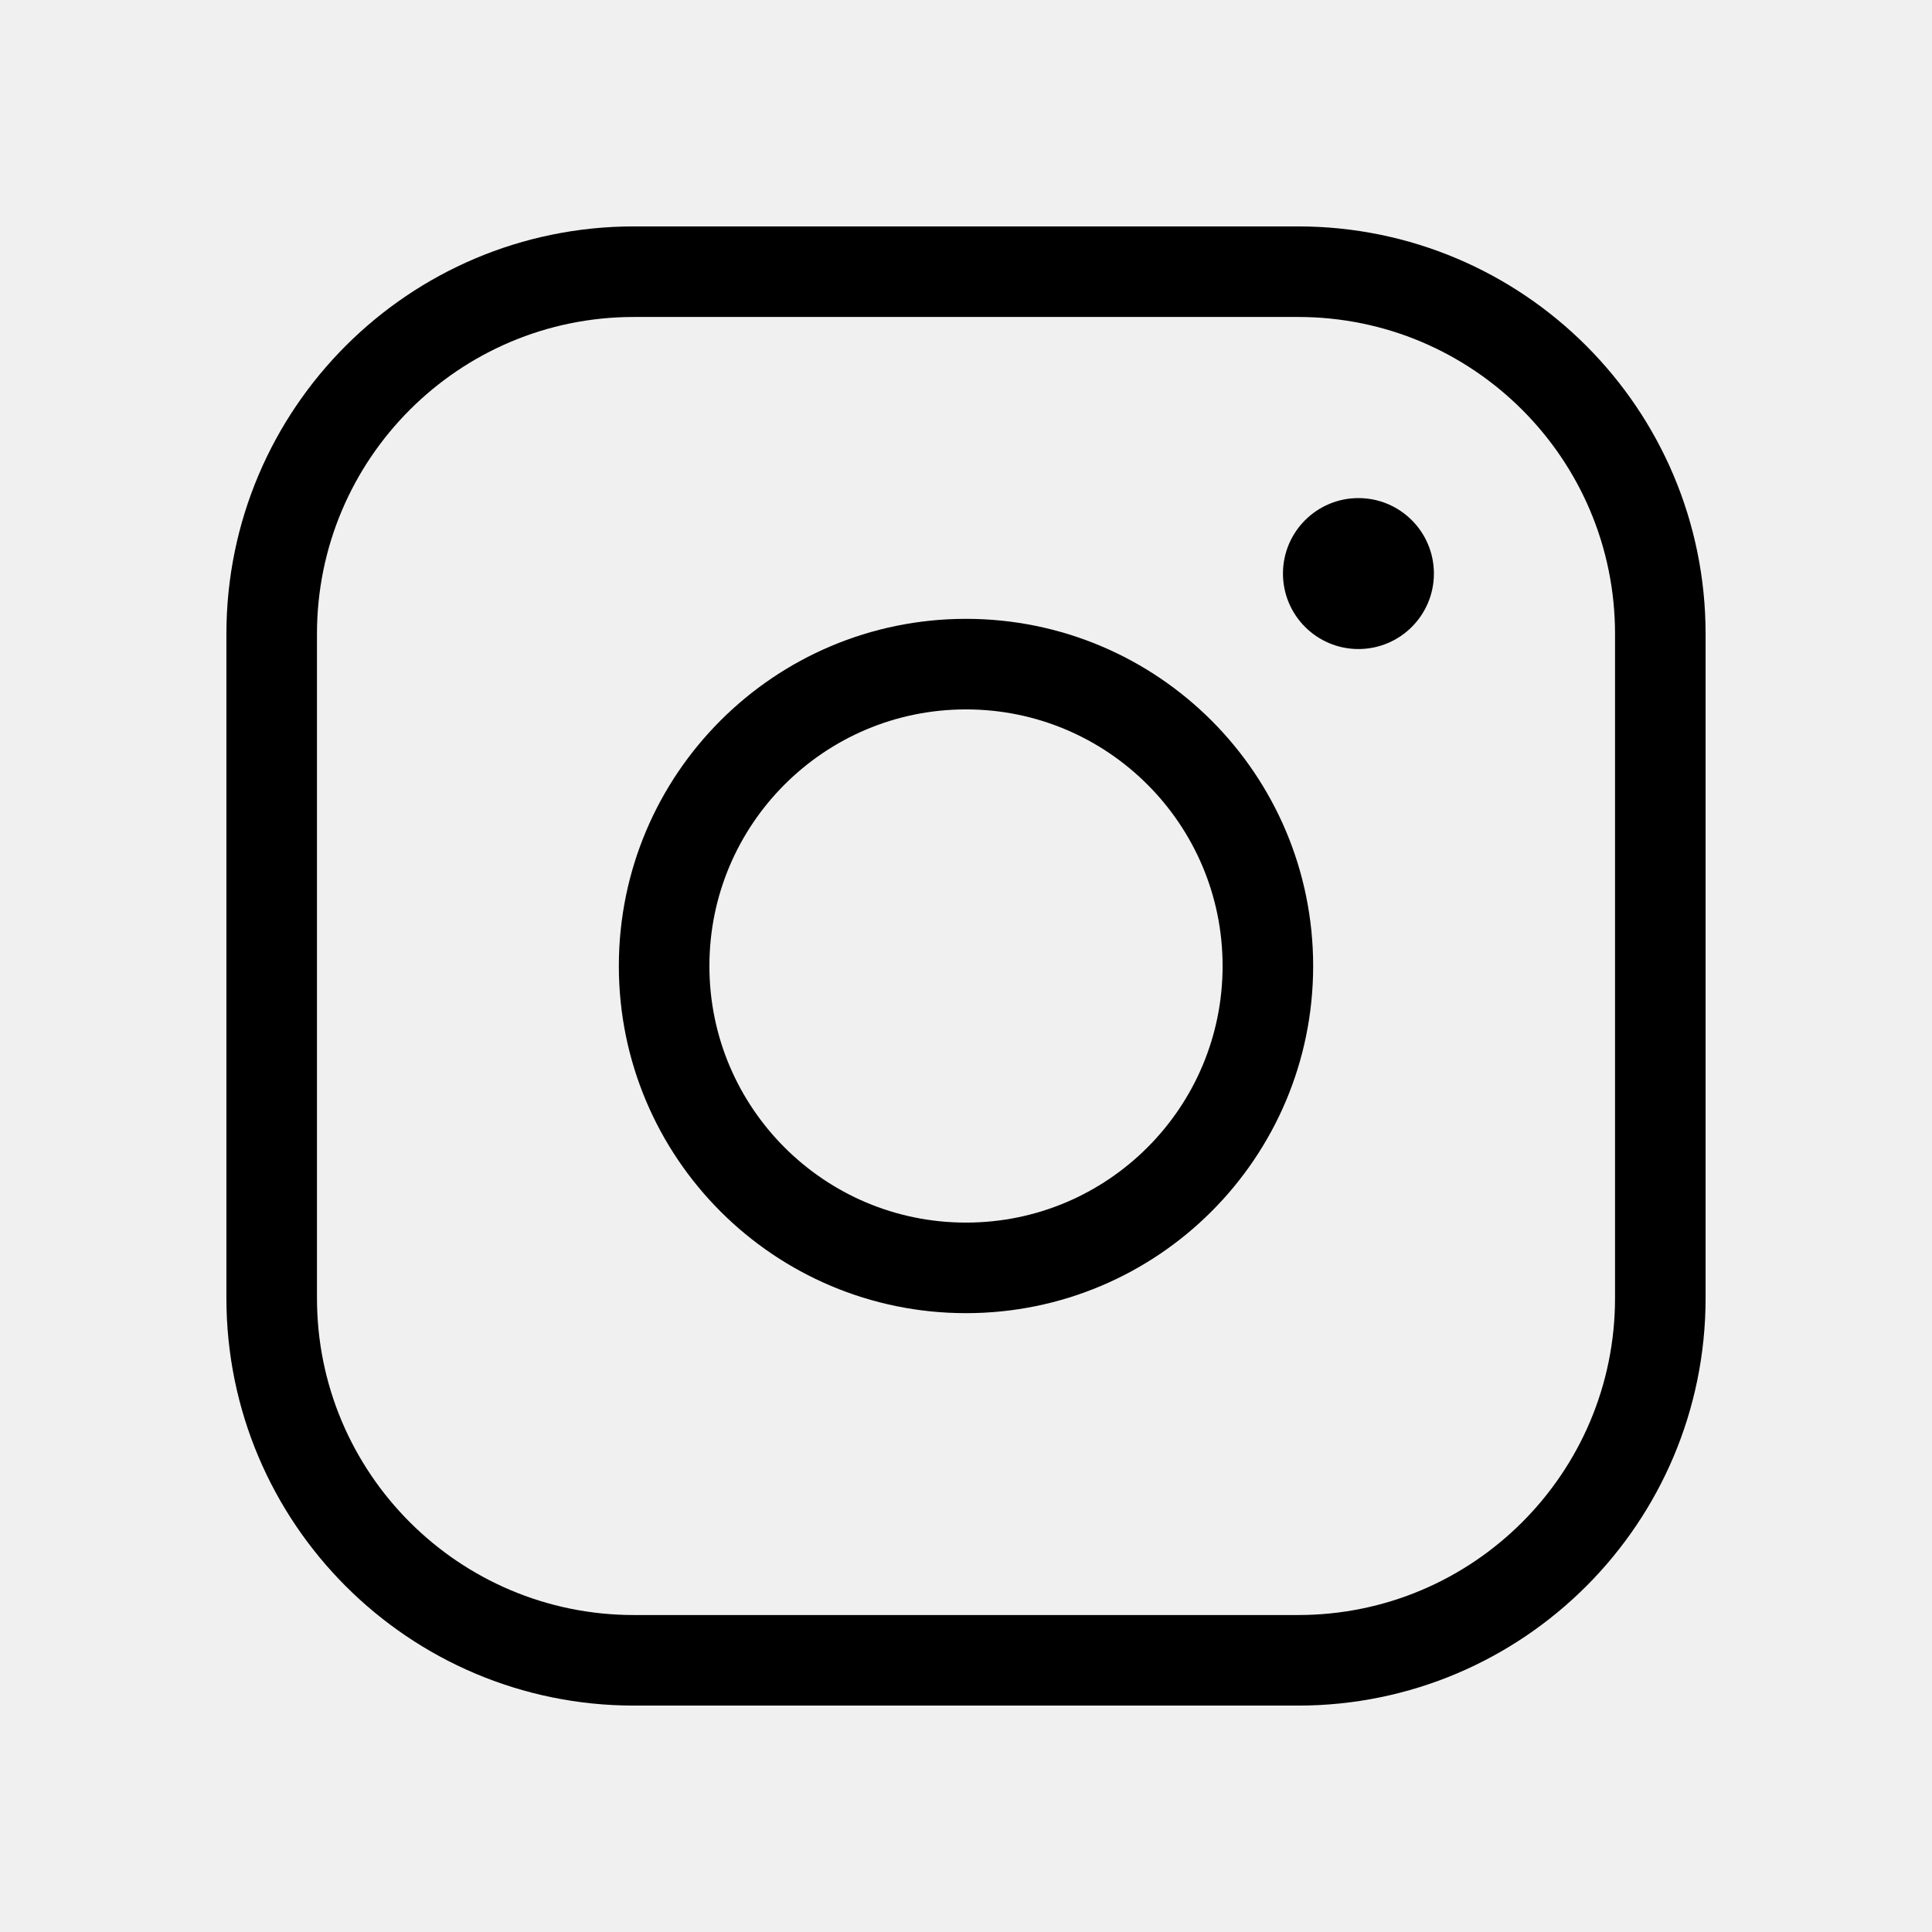
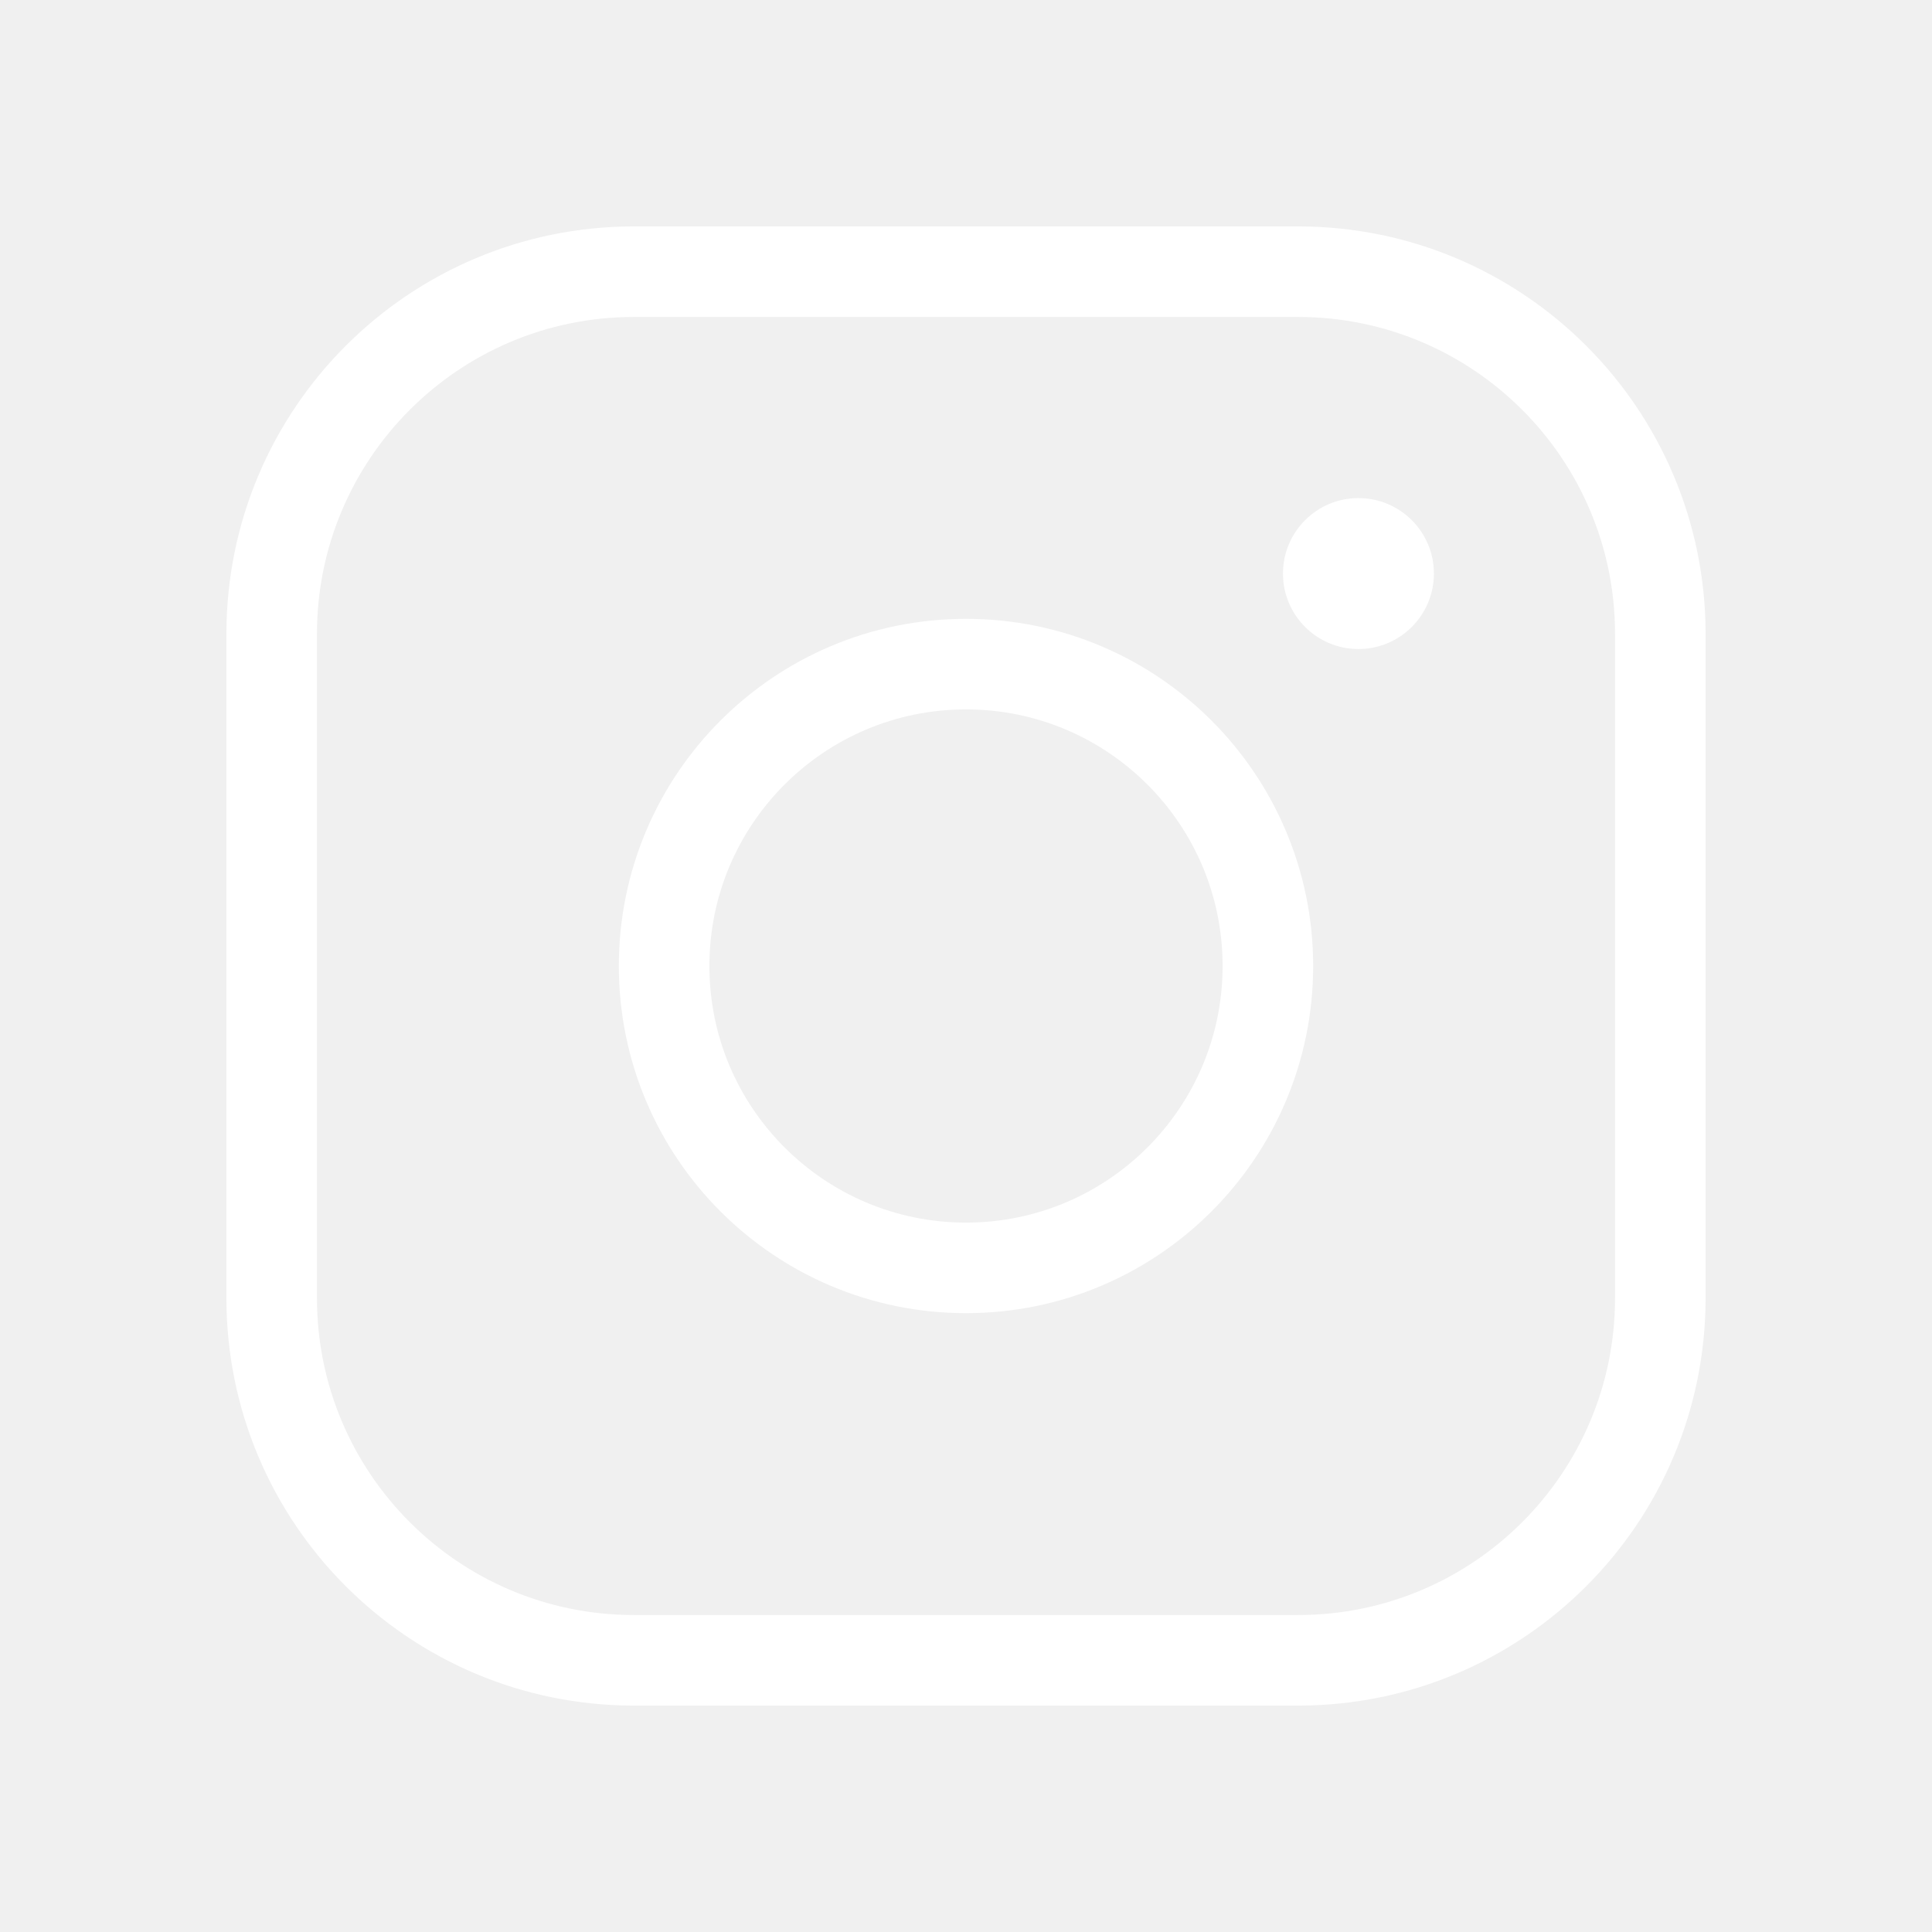
<svg xmlns="http://www.w3.org/2000/svg" viewBox="0 0 256 256">
  <rect fill="none" height="256" width="256" />
-   <circle cx="128" cy="128" fill="none" r="40" stroke="#000" stroke-linecap="round" stroke-linejoin="round" stroke-width="12" />
-   <rect fill="none" height="184" rx="48" stroke="#000" stroke-linecap="round" stroke-linejoin="round" stroke-width="12" width="184" x="36" y="36" />
-   <circle cx="180" cy="76" r="10" />
+   <circle cx="128" cy="128" fill="none" r="40" stroke="#fff" stroke-linecap="round" stroke-linejoin="round" stroke-width="12" />
+   <rect fill="none" height="184" rx="48" stroke="#fff" stroke-linecap="round" stroke-linejoin="round" stroke-width="12" width="184" x="36" y="36" />
+   <circle cx="180" cy="76" r="10" fill="#fff" />
</svg>
